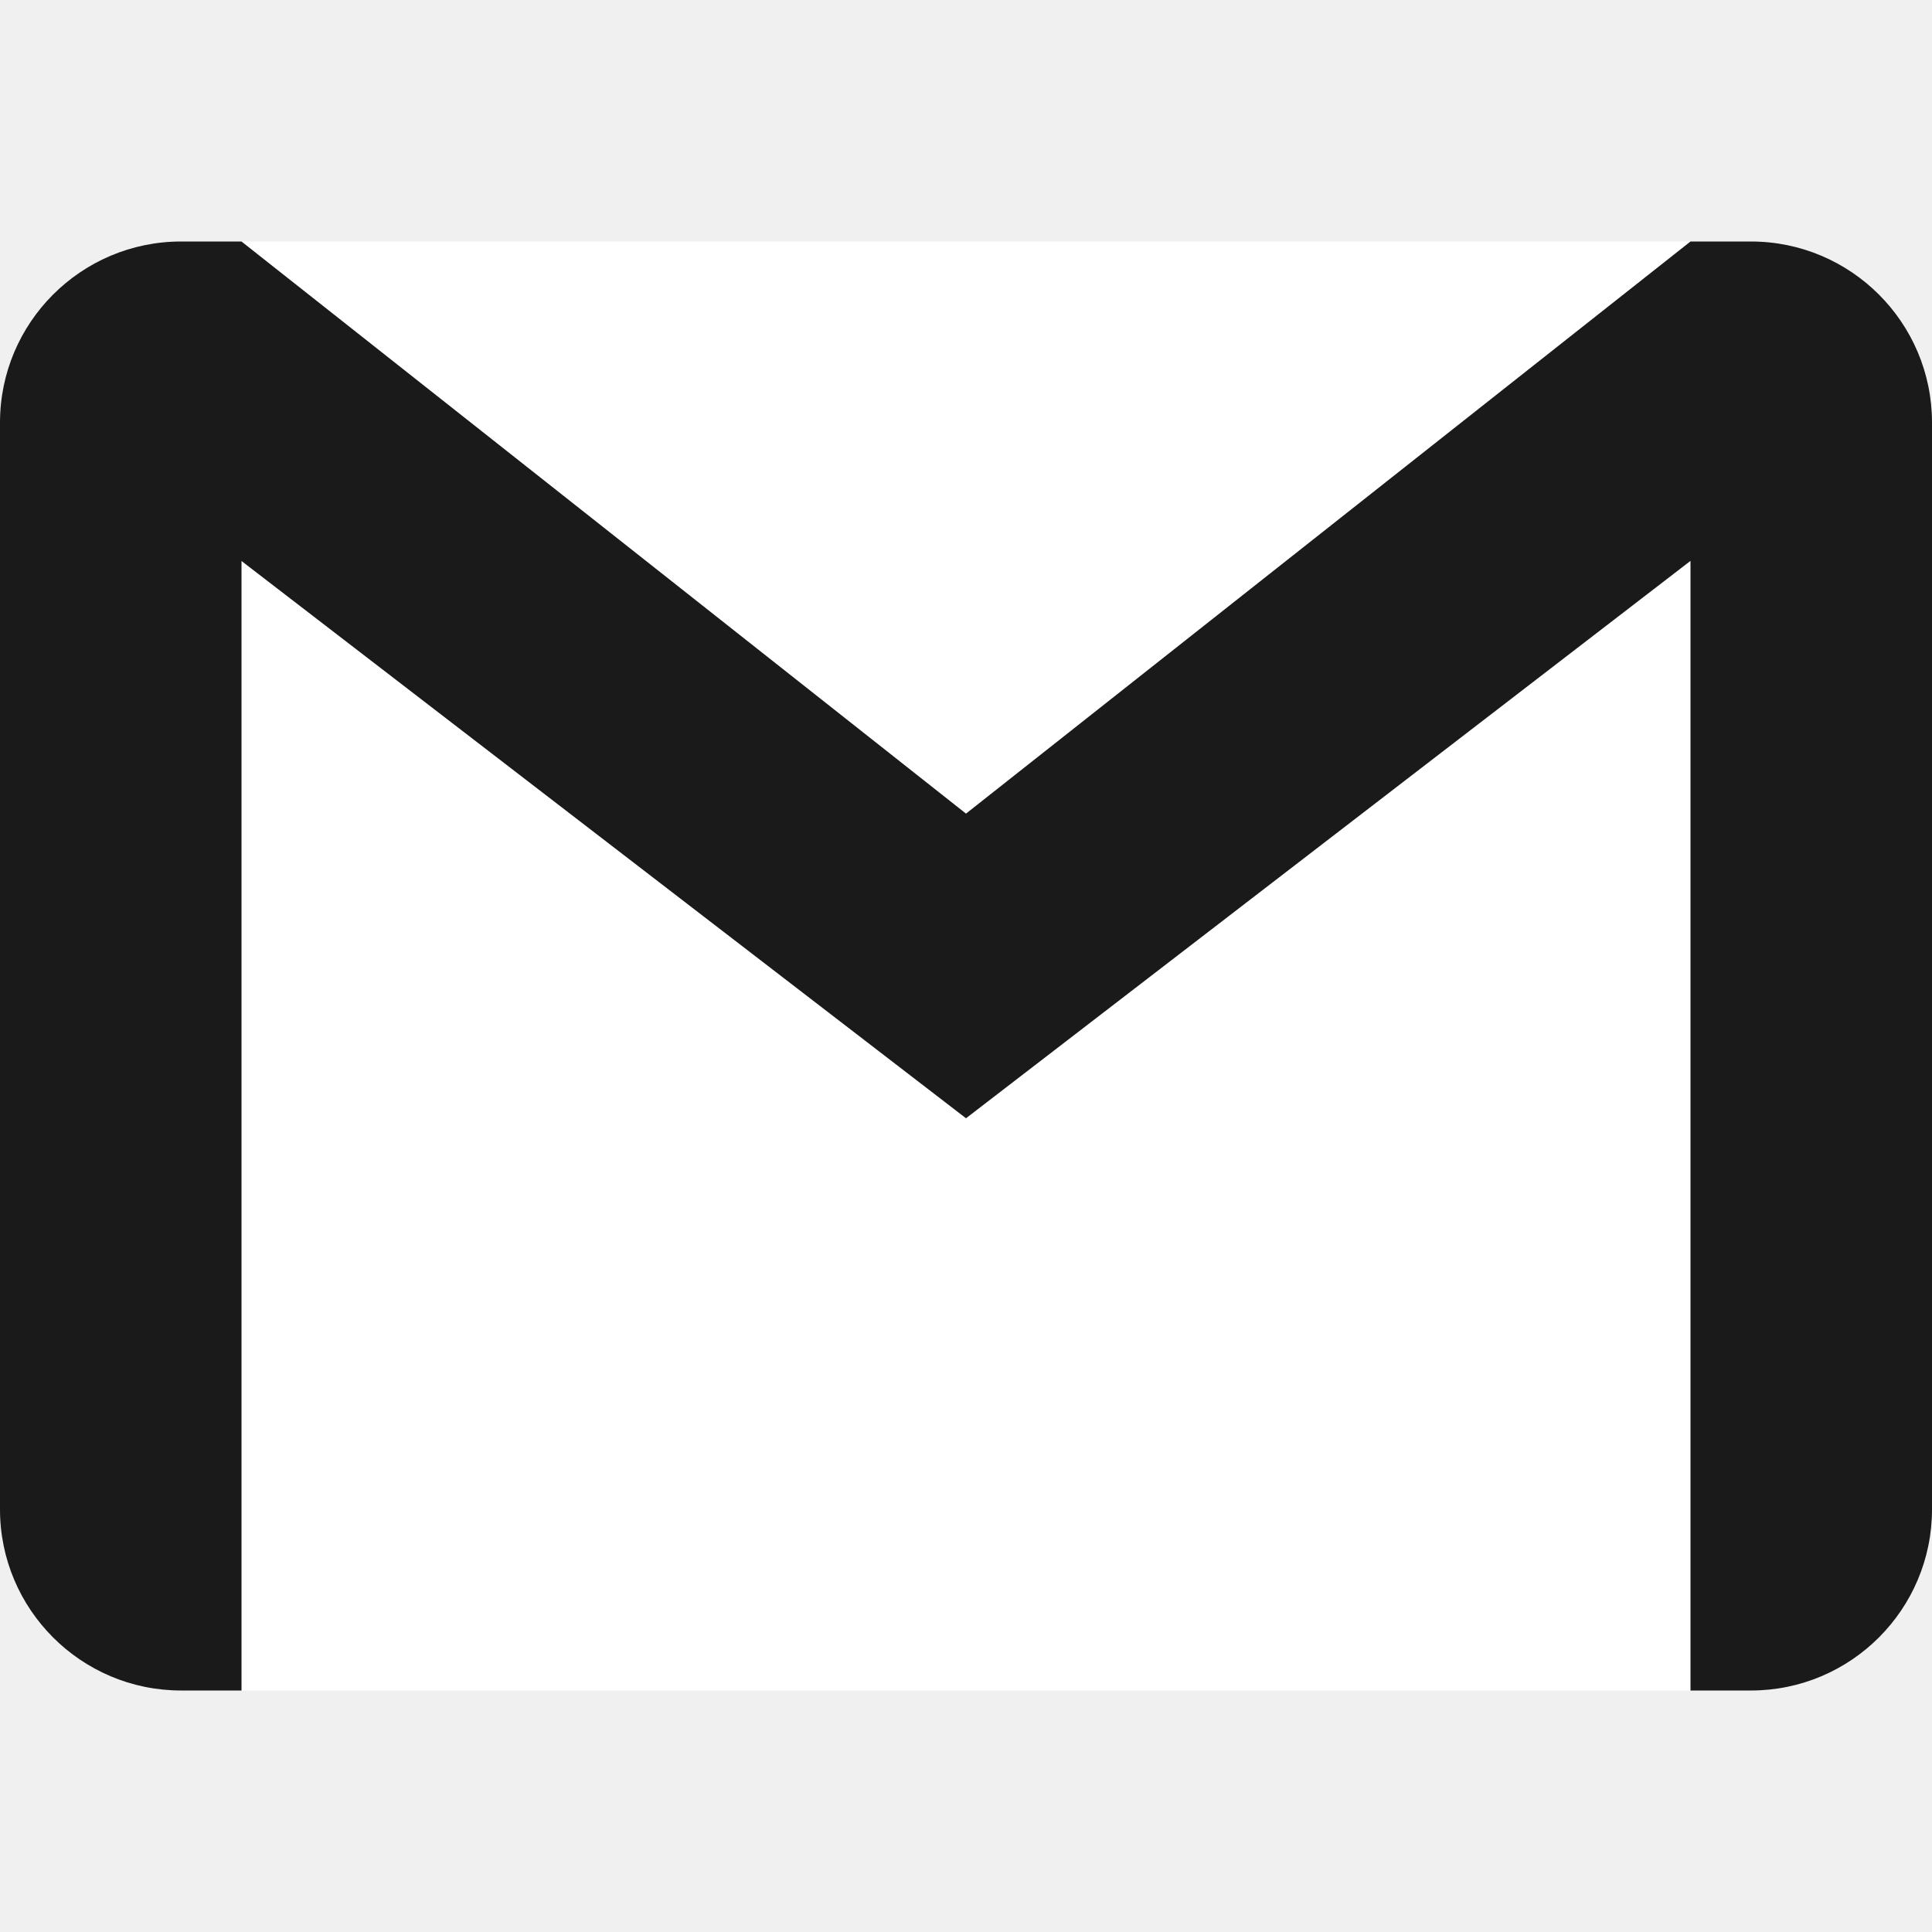
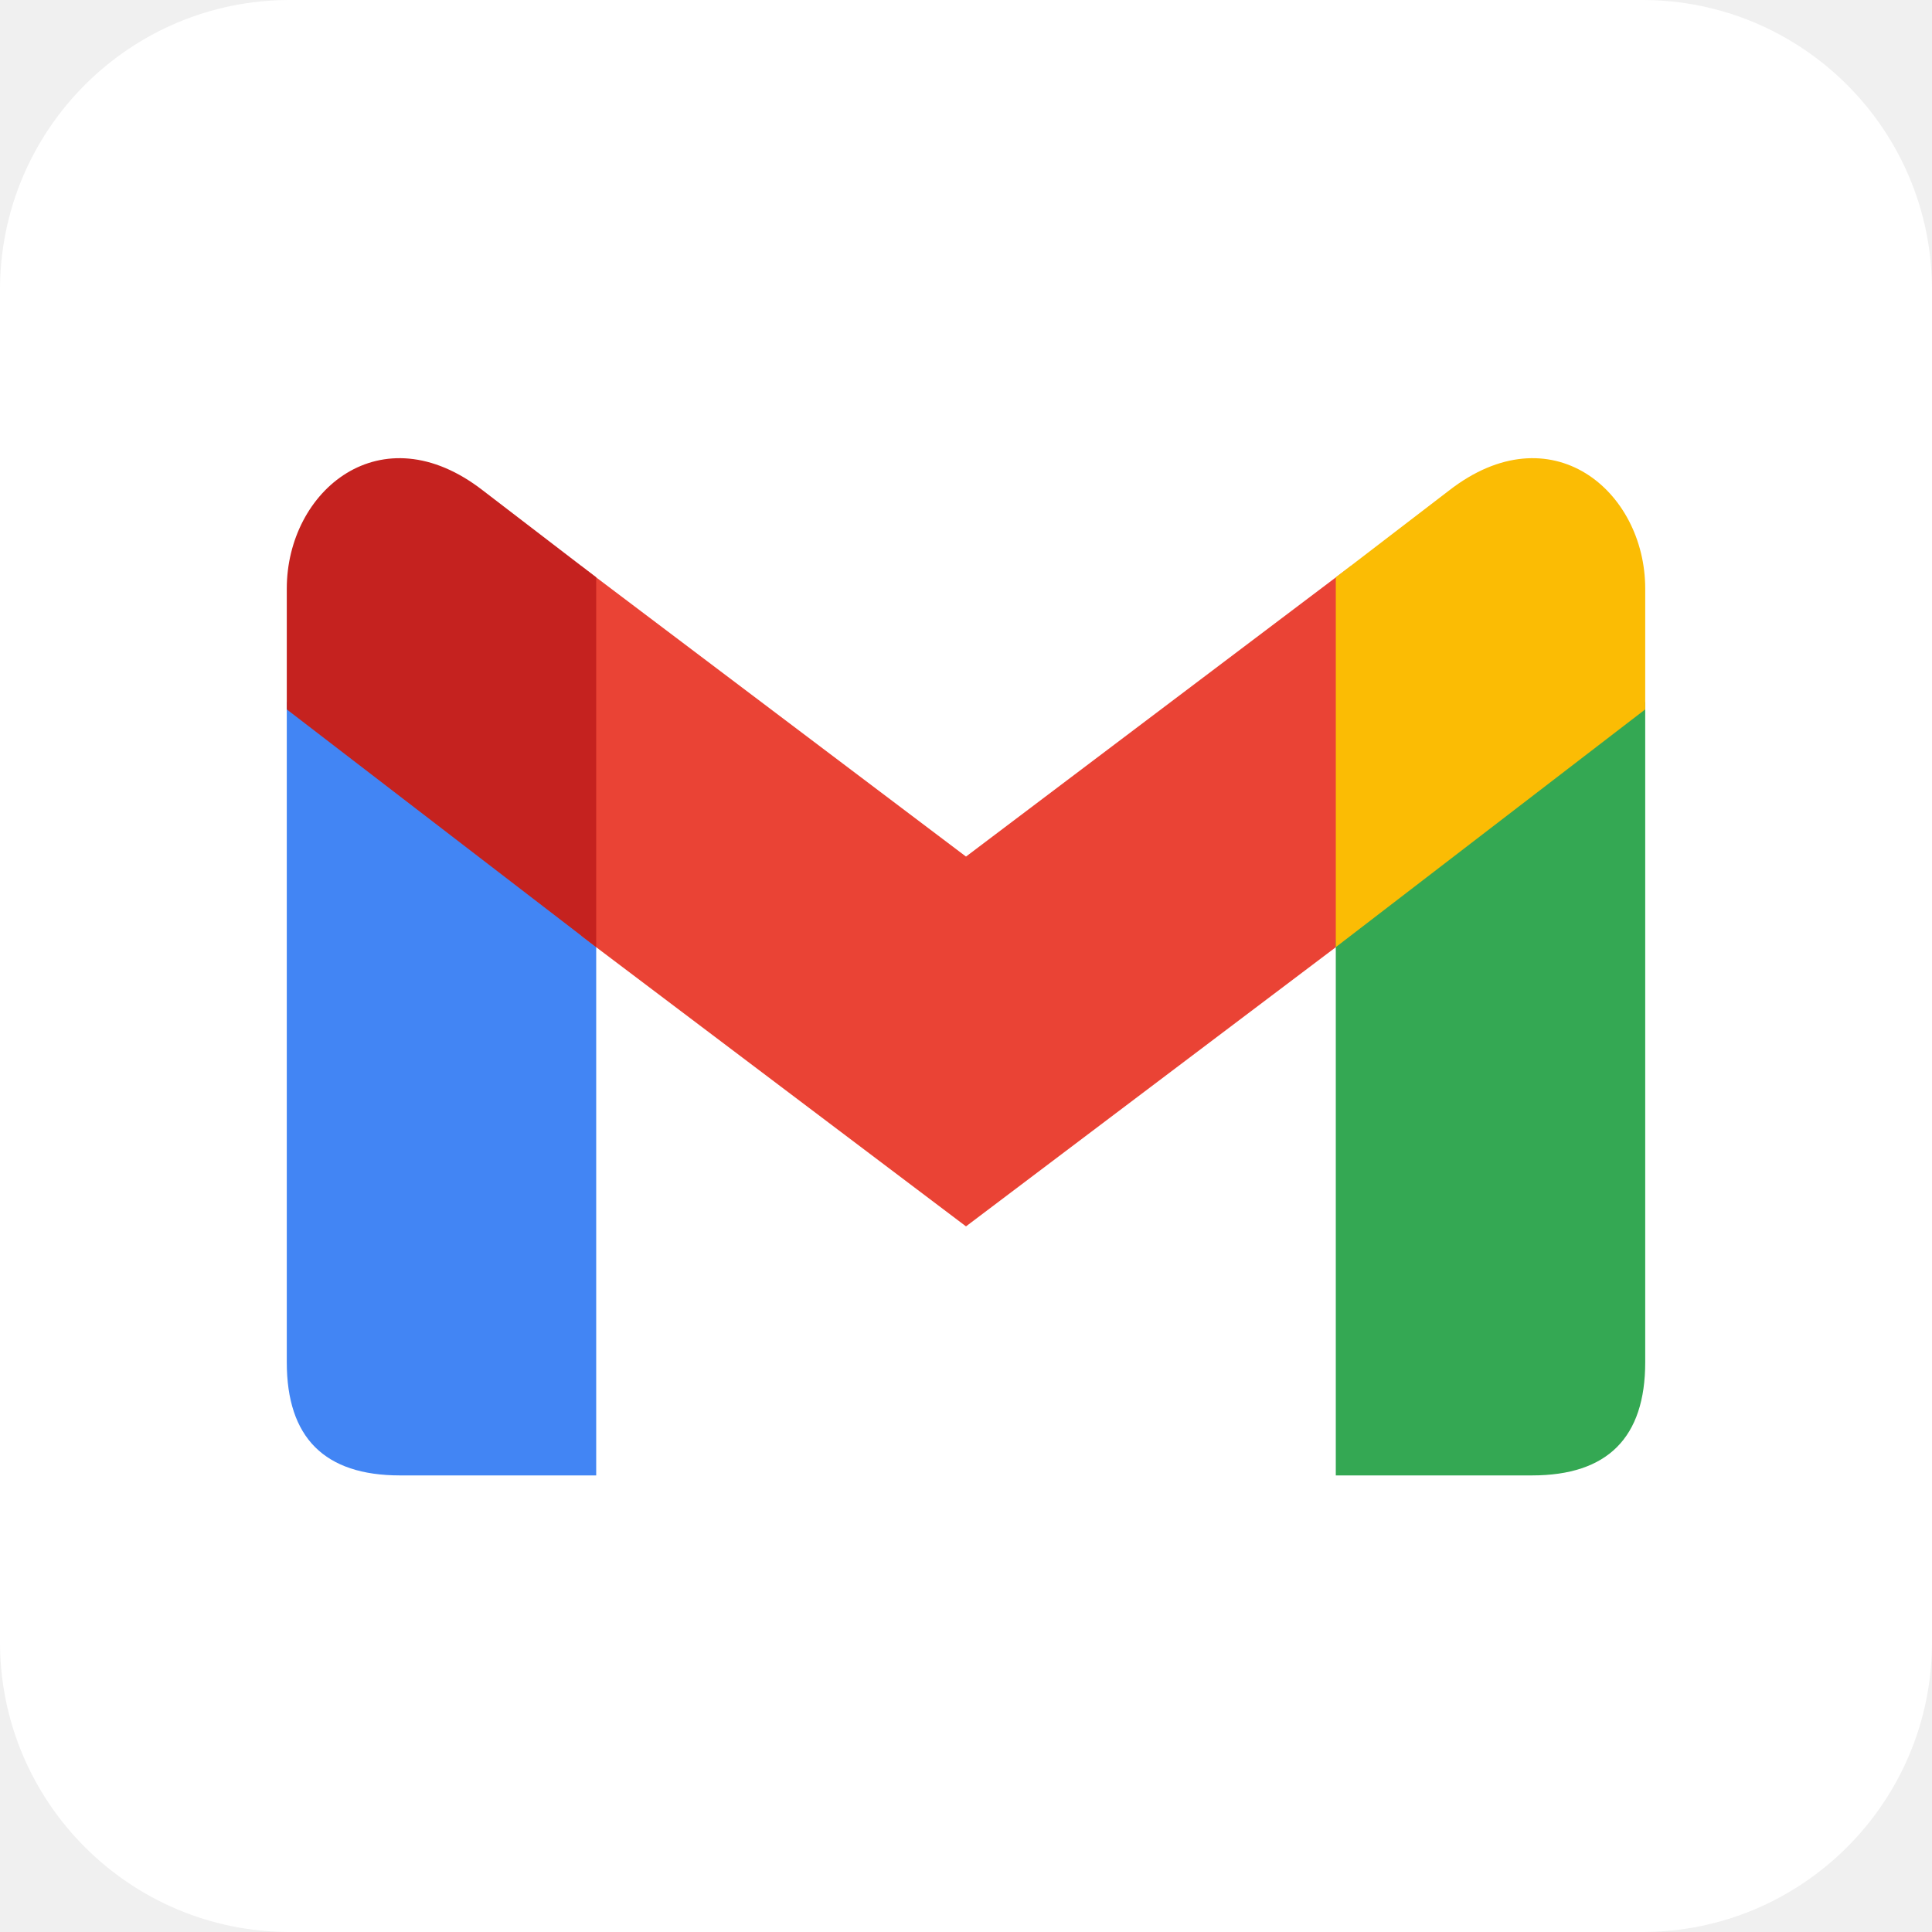
- <svg xmlns="http://www.w3.org/2000/svg" version="1.1" id="Capa_1" x="0px" y="0px" viewBox="0 0 512 512" style="enable-background:new 0 0 512 512;" xml:space="preserve">
-   <defs id="defs41" />
-   <rect x="64" y="64" style="fill:#ffffff" width="384" height="384" id="rect2" />
-   <polygon style="fill:#ffffff" points="256,296.384 448,448 448,148.672 " id="polygon4" />
-   <path style="fill:#1a1a1a" d="M464,64h-16L256,215.616L64,64H48C21.504,64,0,85.504,0,112v288c0,26.496,21.504,48,48,48h16V148.672  l192,147.68L448,148.64V448h16c26.496,0,48-21.504,48-48V112C512,85.504,490.496,64,464,64z" id="path6" />
-   <g id="g8">
- </g>
-   <g id="g10">
- </g>
-   <g id="g12">
- </g>
-   <g id="g14">
- </g>
-   <g id="g16">
- </g>
-   <g id="g18">
- </g>
-   <g id="g20">
- </g>
-   <g id="g22">
- </g>
-   <g id="g24">
- </g>
-   <g id="g26">
- </g>
-   <g id="g28">
- </g>
-   <g id="g30">
- </g>
-   <g id="g32">
- </g>
-   <g id="g34">
- </g>
-   <g id="g36">
- </g>
+ <svg xmlns="http://www.w3.org/2000/svg" aria-label="Gmail" role="img" viewBox="0 0 512 512">
+   <rect width="512" height="512" rx="15%" fill="#ffffff" />
+   <path d="M158 391v-142l-82-63V361q0 30 30 30" fill="#4285f4" />
+   <path d="M 154 248l102 77l102-77v-98l-102 77l-102-77" fill="#ea4335" />
+   <path d="M354 391v-142l82-63V361q0 30-30 30" fill="#34a853" />
+   <path d="M76 188l82 63v-98l-30-23c-27-21-52 0-52 26" fill="#c5221f" />
+   <path d="M436 188l-82 63v-98l30-23c27-21 52 0 52 26" fill="#fbbc04" />
</svg>
